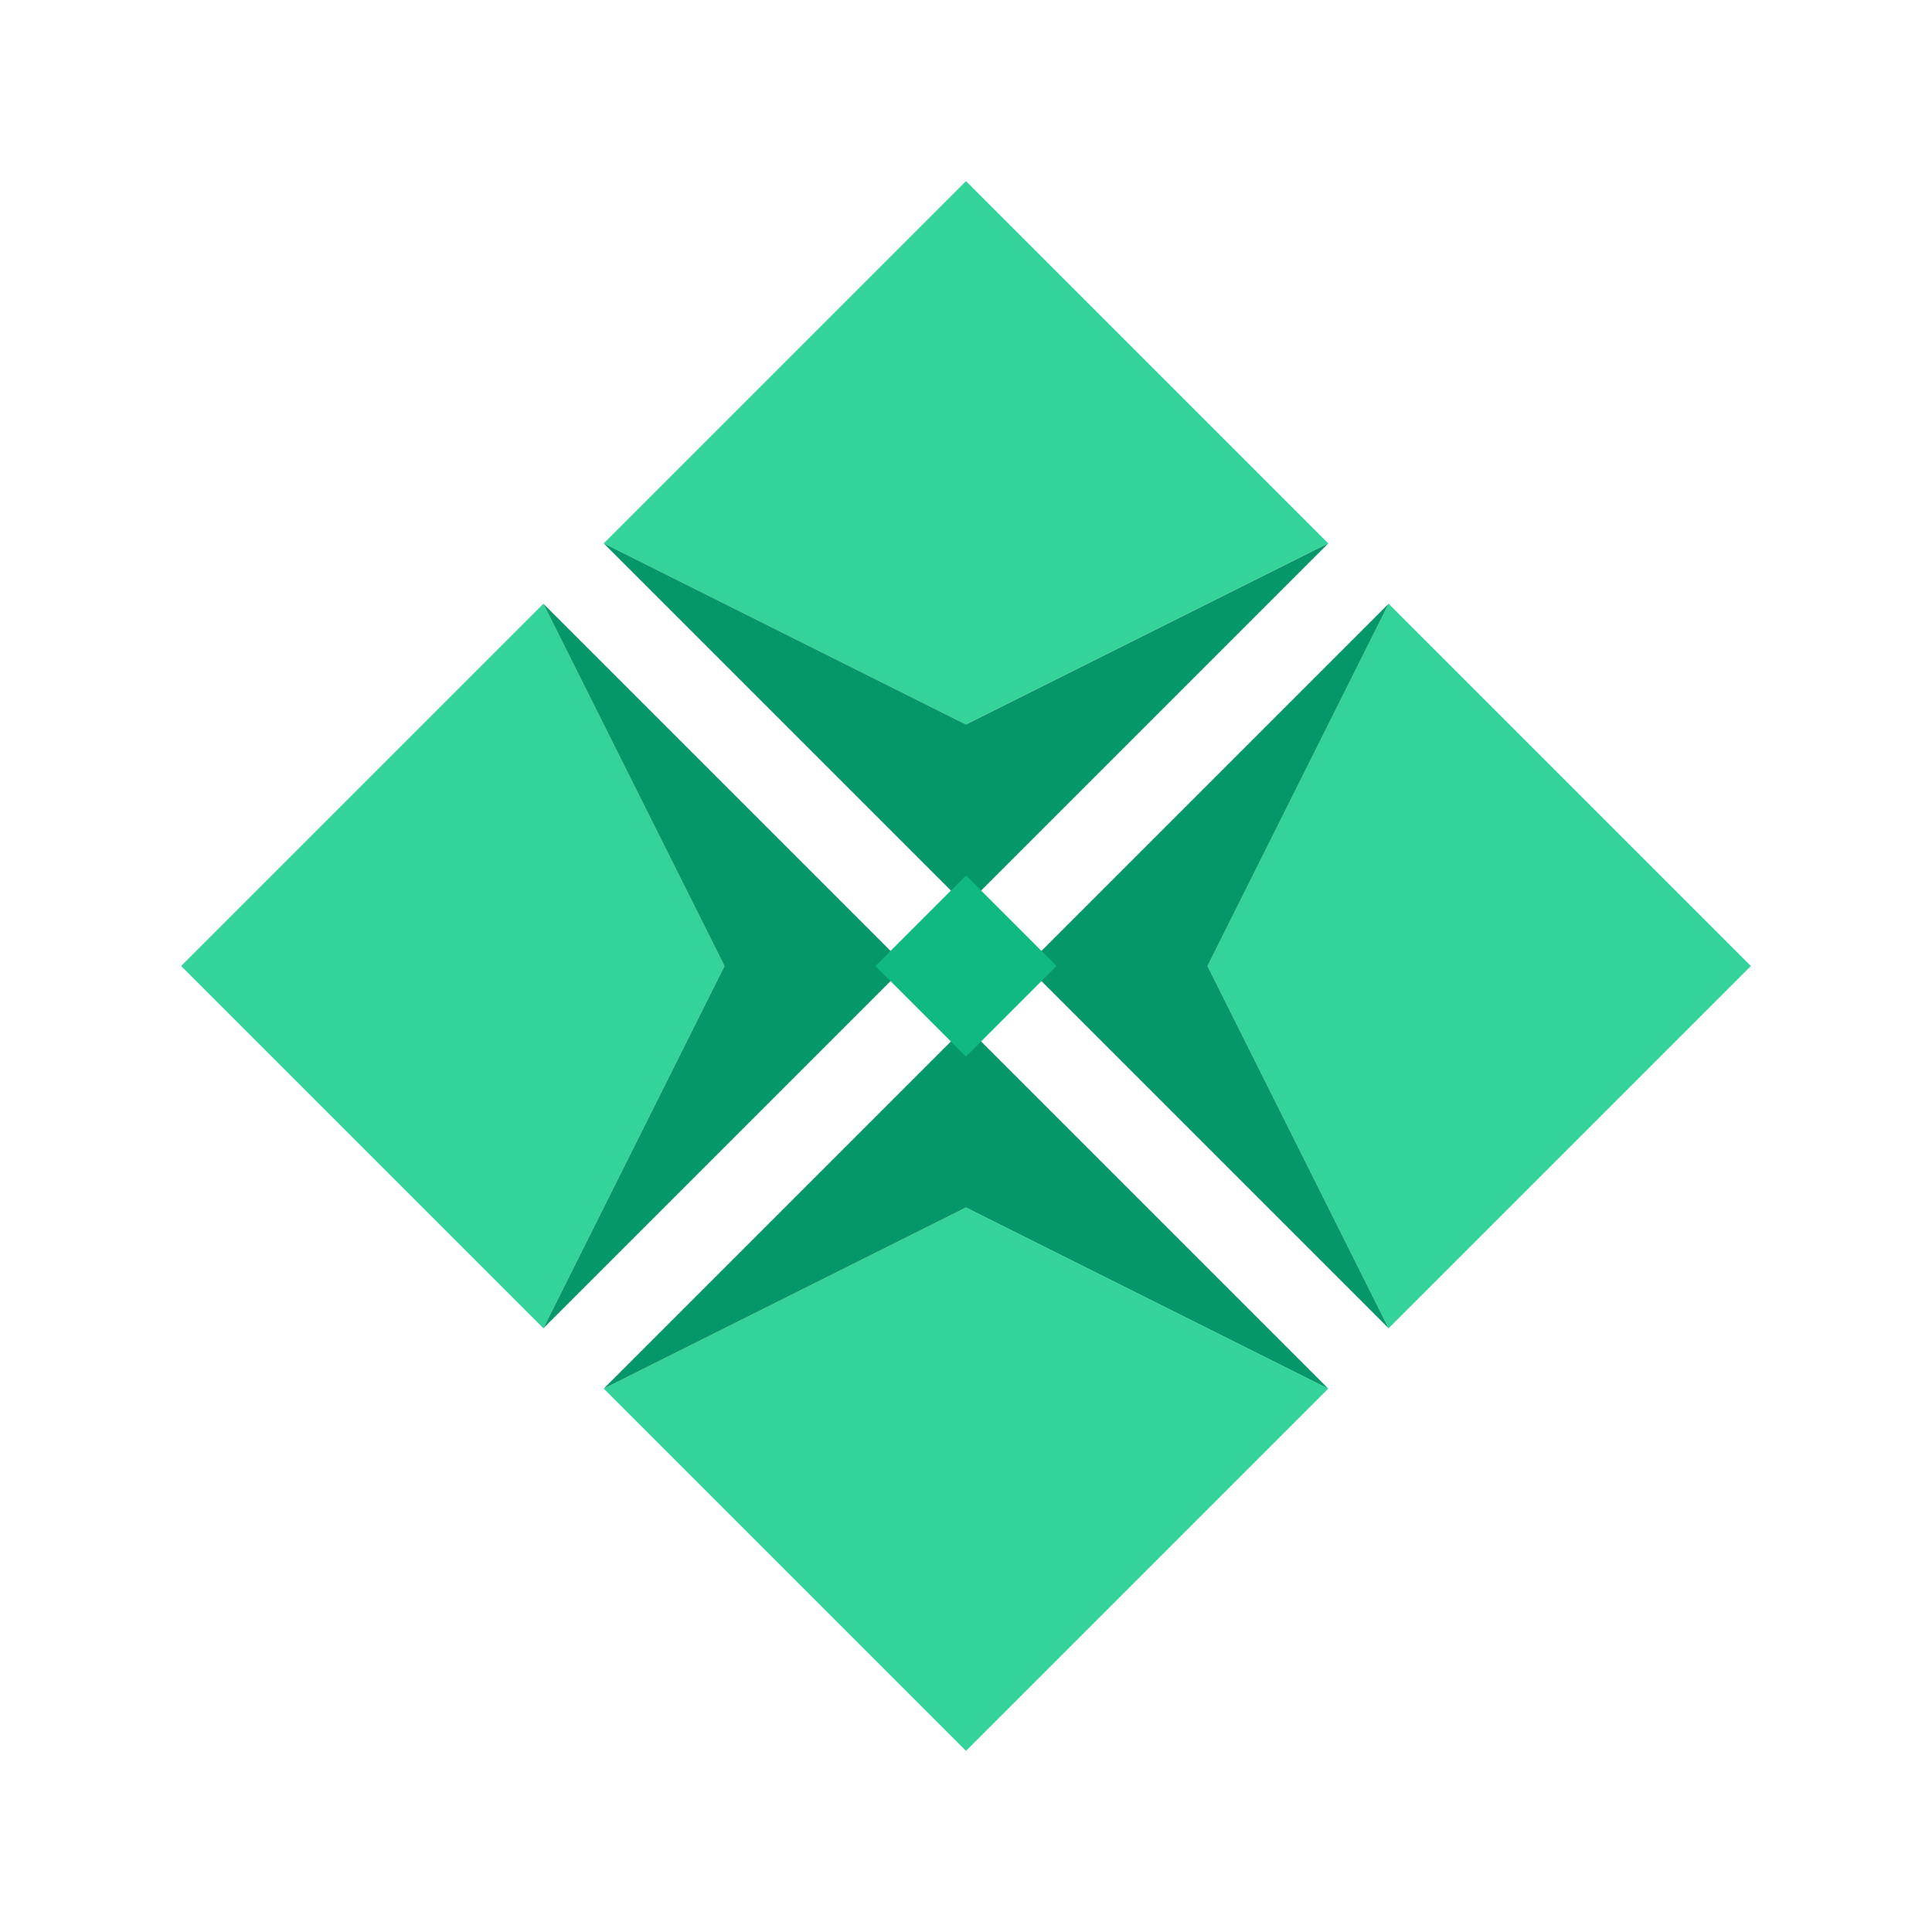
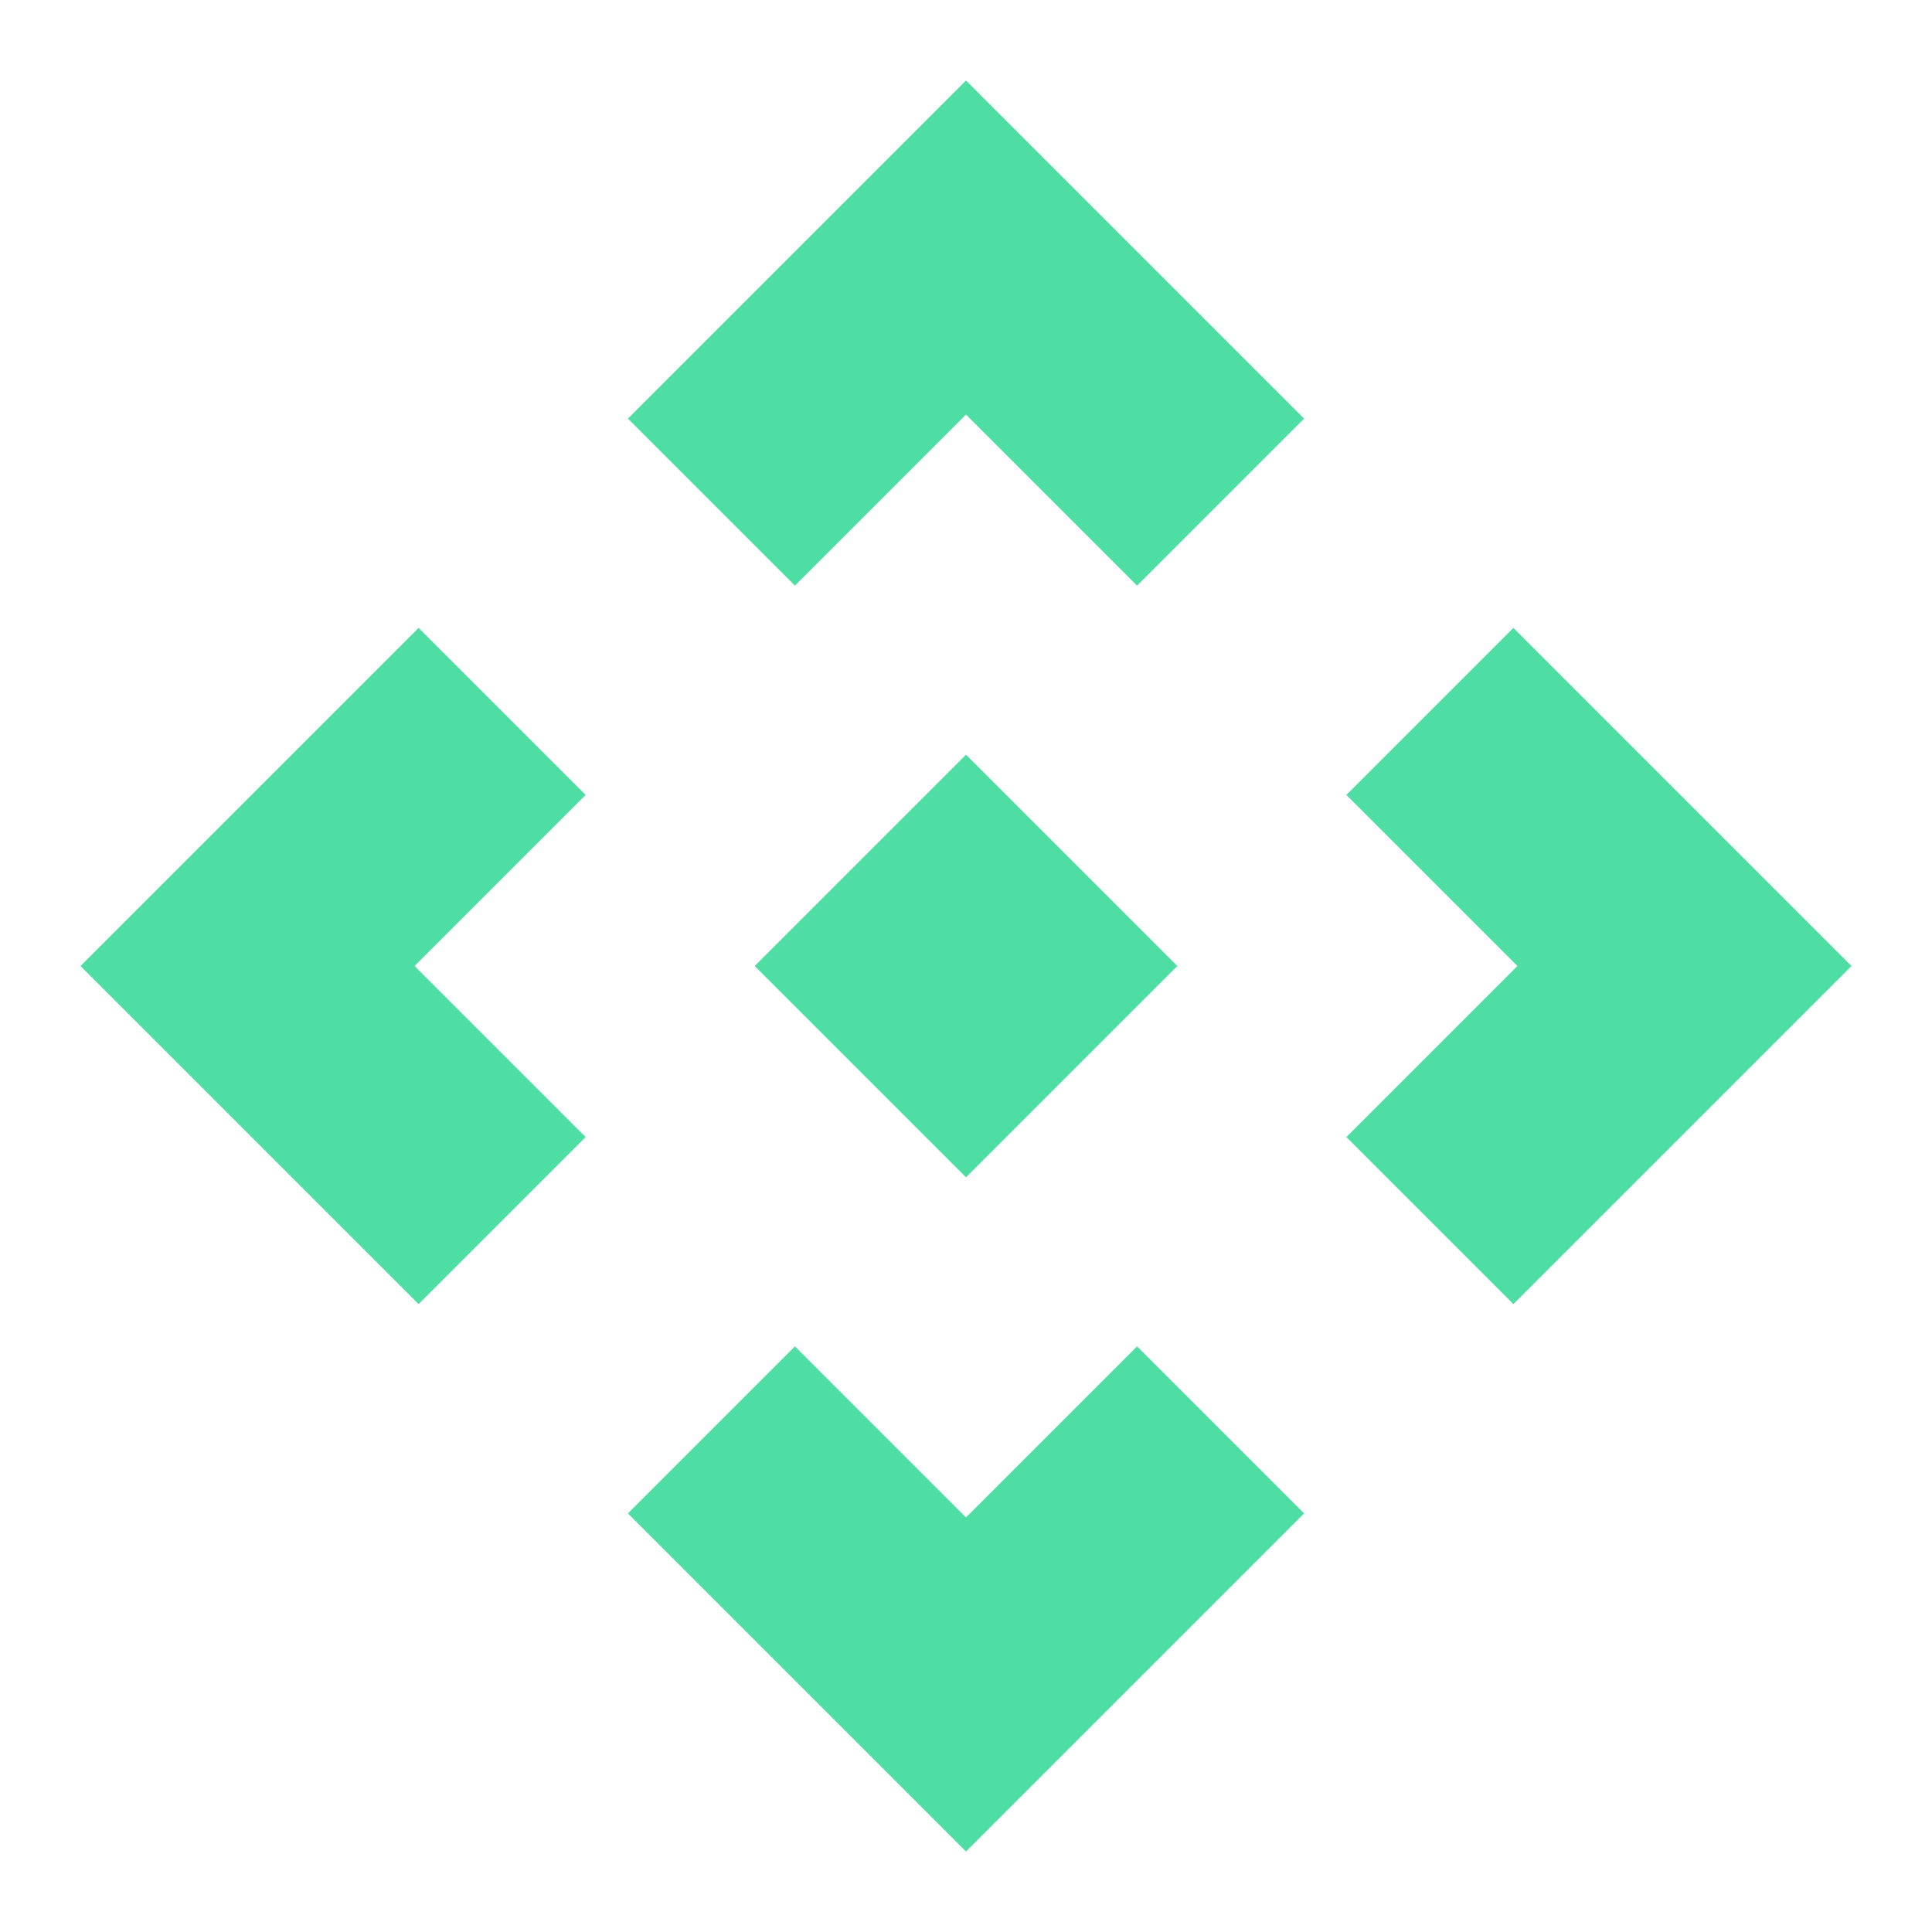
- <svg xmlns="http://www.w3.org/2000/svg" width="128" height="128" viewBox="0 0 128 128" fill="none">
-   <path d="M64 12L88 36L64 48L40 36L64 12Z" fill="#34D399" />
-   <path d="M64 48L88 36L64 60L40 36L64 48Z" fill="#059669" />
-   <path d="M64 116L40 92L64 80L88 92L64 116Z" fill="#34D399" />
-   <path d="M64 80L40 92L64 68L88 92L64 80Z" fill="#059669" />
-   <path d="M12 64L36 40L48 64L36 88L12 64Z" fill="#34D399" />
-   <path d="M48 64L36 40L60 64L36 88L48 64Z" fill="#059669" />
-   <path d="M116 64L92 88L80 64L92 40L116 64Z" fill="#34D399" />
-   <path d="M80 64L92 88L68 64L92 40L80 64Z" fill="#059669" />
-   <path d="M64 58L70 64L64 70L58 64L64 58Z" fill="#10B981" />
+ <svg xmlns="http://www.w3.org/2000/svg" height="48" viewBox="0 -960 960 960" width="48">
+   <path fill="#4edea3" d="M480-375 375-480l105-105 105 105-105 105Zm-85-294-83-83 168-168 168 168-83 83-85-85-85 85ZM208-312 40-480l168-168 83 83-85 85 85 85-83 83Zm544 0-83-83 85-85-85-85 83-83 168 168-168 168ZM480-40 312-208l83-83 85 85 85-85 83 83L480-40Z" />
</svg>
